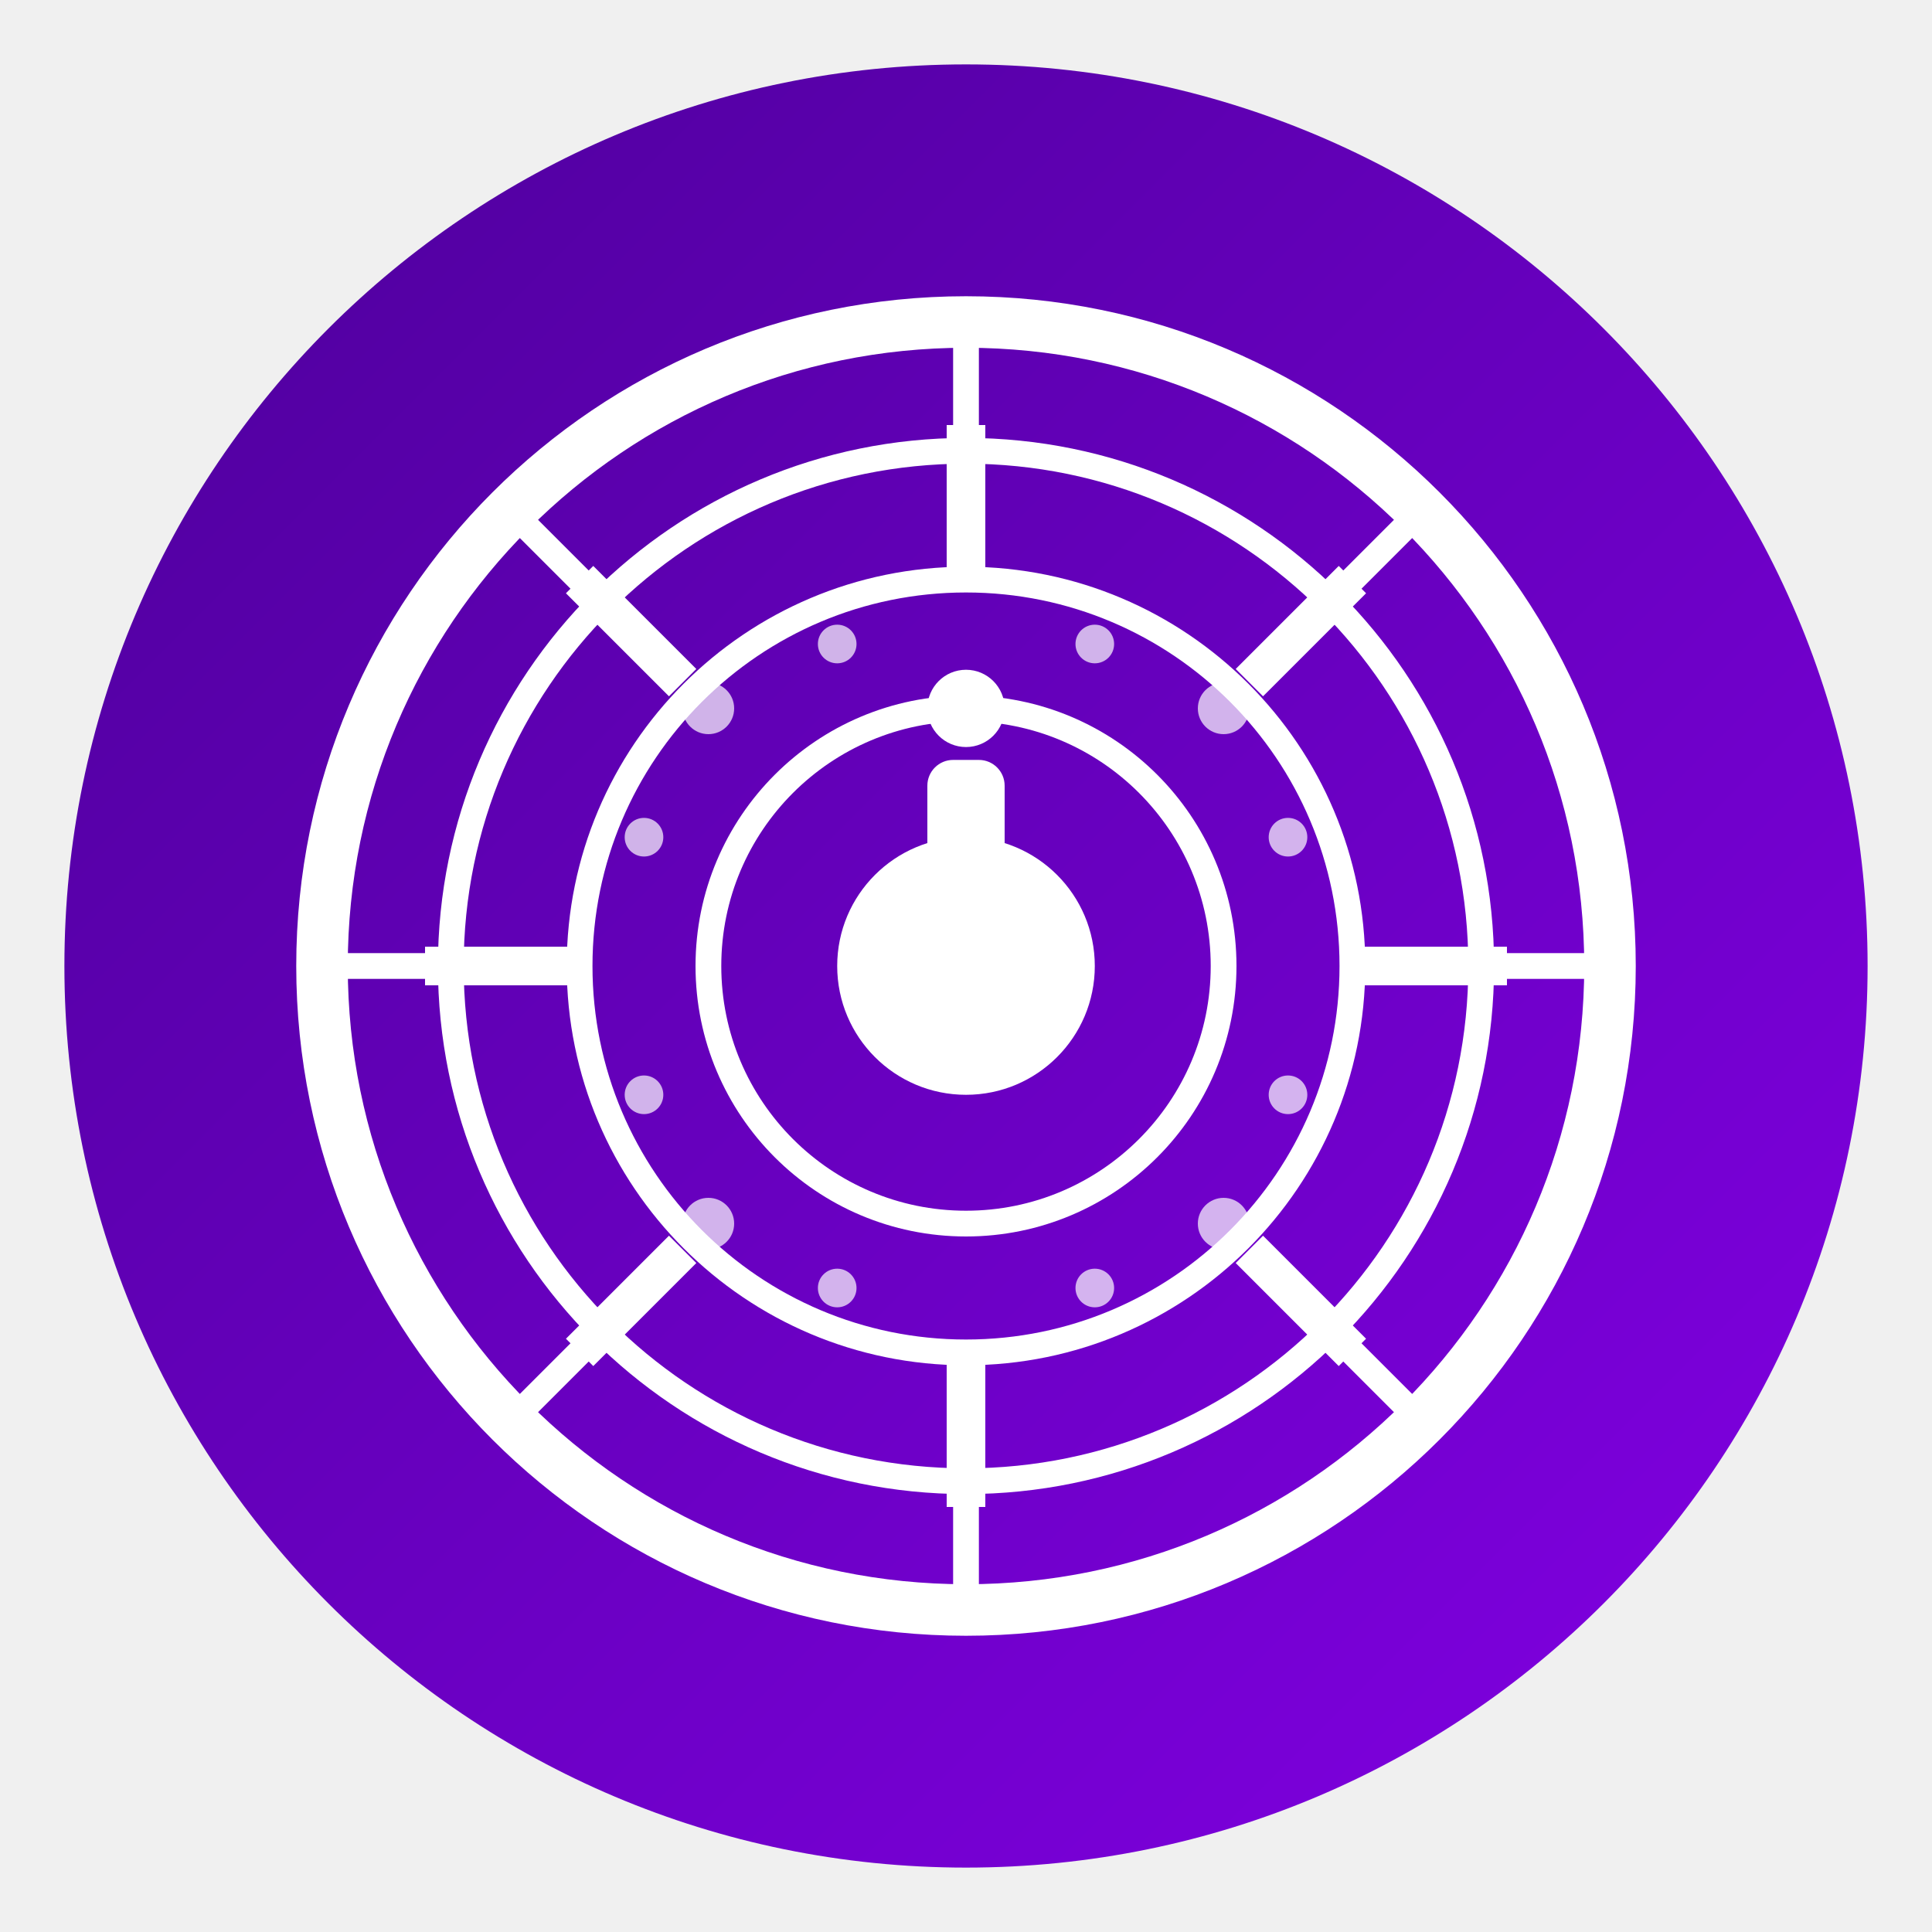
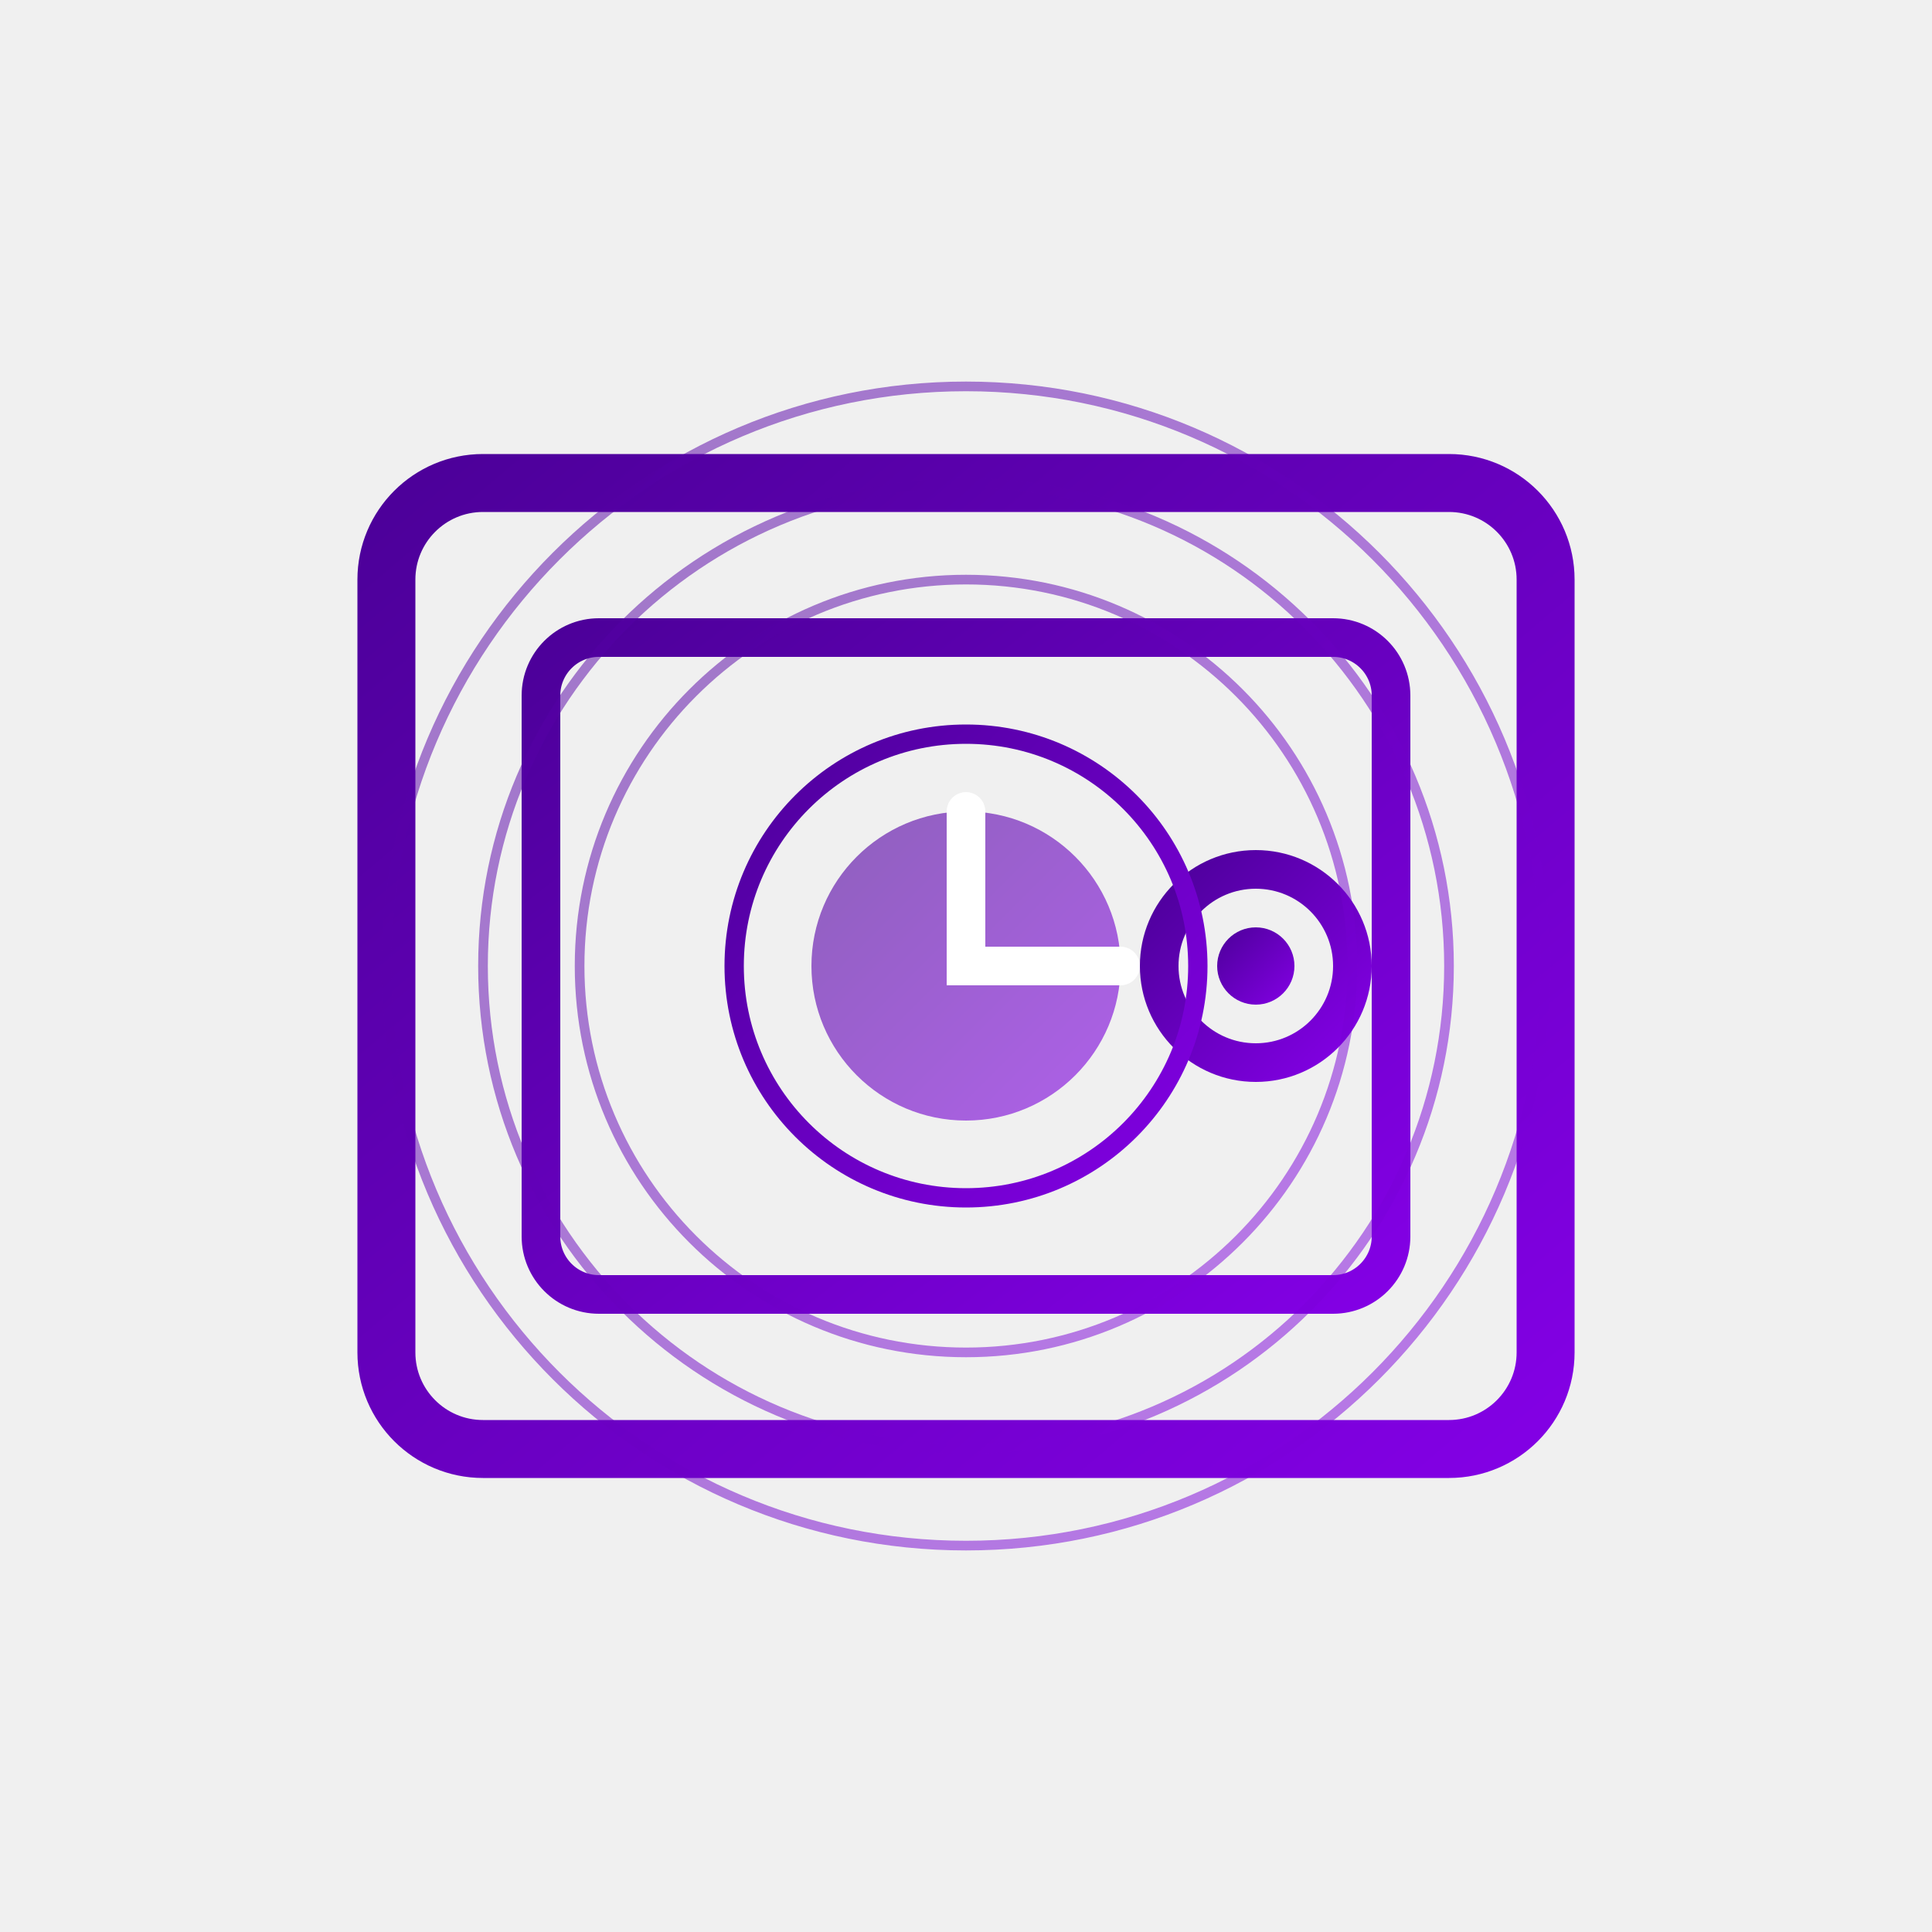
- <svg xmlns="http://www.w3.org/2000/svg" width="150" height="150" viewBox="0 0 150 150">
+ <svg xmlns="http://www.w3.org/2000/svg" width="100" height="100" viewBox="0 0 100 100" fill="none">
  <defs>
-     <linearGradient id="vaultGrad" x1="0%" y1="0%" x2="100%" y2="100%">
-       <stop offset="0%" style="stop-color:#4C0099;stop-opacity:1" />
-       <stop offset="100%" style="stop-color:#8300E5;stop-opacity:1" />
+     <linearGradient id="vault-grad" x1="0%" y1="0%" x2="100%" y2="100%">
+       <stop offset="0%" stop-color="#4C0099" />
+       <stop offset="100%" stop-color="#8300E5" />
    </linearGradient>
  </defs>
-   <circle cx="75" cy="75" r="70" fill="url(#vaultGrad)" />
-   <circle cx="75" cy="75" r="50" fill="none" stroke="white" stroke-width="4" />
-   <g fill="none" stroke="white" stroke-width="2">
-     <circle cx="75" cy="75" r="40" />
-     <circle cx="75" cy="75" r="30" />
-     <circle cx="75" cy="75" r="20" />
-     <circle cx="75" cy="75" r="10" fill="white" stroke="none" />
-     <line x1="75" y1="25" x2="75" y2="35" />
-     <line x1="75" y1="115" x2="75" y2="125" />
-     <line x1="25" y1="75" x2="35" y2="75" />
-     <line x1="115" y1="75" x2="125" y2="75" />
-     <line x1="39" y1="39" x2="46" y2="46" />
-     <line x1="111" y1="39" x2="104" y2="46" />
-     <line x1="39" y1="111" x2="46" y2="104" />
-     <line x1="111" y1="111" x2="104" y2="104" />
+   <rect x="20" y="25" width="60" height="50" rx="5" stroke="url(#vault-grad)" stroke-width="3" fill="none" />
+   <rect x="28" y="33" width="44" height="34" rx="3" stroke="url(#vault-grad)" stroke-width="2" fill="none" />
+   <circle cx="65" cy="50" r="5" stroke="url(#vault-grad)" stroke-width="2" fill="none" />
+   <circle cx="65" cy="50" r="2" fill="url(#vault-grad)" />
+   <circle cx="50" cy="50" r="12" stroke="url(#vault-grad)" stroke-width="1" fill="none" />
+   <circle cx="50" cy="50" r="8" fill="url(#vault-grad)" opacity="0.6" />
+   <path d="M50 42L50 50L58 50" stroke="white" stroke-width="2" stroke-linecap="round" />
+   <g stroke="url(#vault-grad)" stroke-width="1" opacity="0.7">
+     <path d="M32 38H48" />
+     <path d="M33 41H47" />
+     <path d="M34 44H46" />
+     <path d="M32 56H48" />
+     <path d="M33 59H47" />
+     <path d="M34 62H46" />
  </g>
-   <g fill="white">
-     <rect x="72" y="59" width="6" height="16" rx="2" />
-     <circle cx="75" cy="55" r="3" />
-   </g>
-   <g stroke="white" stroke-width="3">
-     <line x1="33" y1="75" x2="45" y2="75" />
-     <line x1="105" y1="75" x2="117" y2="75" />
-     <line x1="75" y1="33" x2="75" y2="45" />
-     <line x1="75" y1="105" x2="75" y2="117" />
-     <line x1="45" y1="45" x2="53" y2="53" />
-     <line x1="105" y1="45" x2="97" y2="53" />
-     <line x1="45" y1="105" x2="53" y2="97" />
-     <line x1="105" y1="105" x2="97" y2="97" />
-   </g>
-   <g fill="white" opacity="0.7">
-     <circle cx="55" cy="55" r="2" />
-     <circle cx="95" cy="55" r="2" />
-     <circle cx="55" cy="95" r="2" />
-     <circle cx="95" cy="95" r="2" />
-     <circle cx="65" cy="50" r="1.5" />
-     <circle cx="85" cy="50" r="1.5" />
-     <circle cx="65" cy="100" r="1.5" />
-     <circle cx="85" cy="100" r="1.5" />
-     <circle cx="50" cy="65" r="1.5" />
-     <circle cx="50" cy="85" r="1.5" />
-     <circle cx="100" cy="65" r="1.5" />
-     <circle cx="100" cy="85" r="1.5" />
+   <g opacity="0.5">
+     <circle cx="50" cy="50" r="20" stroke="url(#vault-grad)" stroke-width="0.5" fill="none">
+       <animate attributeName="r" values="20;22;20" dur="2s" repeatCount="indefinite" />
+       <animate attributeName="opacity" values="0.5;0.8;0.5" dur="2s" repeatCount="indefinite" />
+     </circle>
+     <circle cx="50" cy="50" r="25" stroke="url(#vault-grad)" stroke-width="0.5" fill="none">
+       <animate attributeName="r" values="25;27;25" dur="2.5s" repeatCount="indefinite" />
+       <animate attributeName="opacity" values="0.3;0.6;0.3" dur="2.5s" repeatCount="indefinite" />
+     </circle>
+     <circle cx="50" cy="50" r="30" stroke="url(#vault-grad)" stroke-width="0.5" fill="none">
+       <animate attributeName="r" values="30;32;30" dur="3s" repeatCount="indefinite" />
+       <animate attributeName="opacity" values="0.2;0.4;0.2" dur="3s" repeatCount="indefinite" />
+     </circle>
  </g>
</svg>
